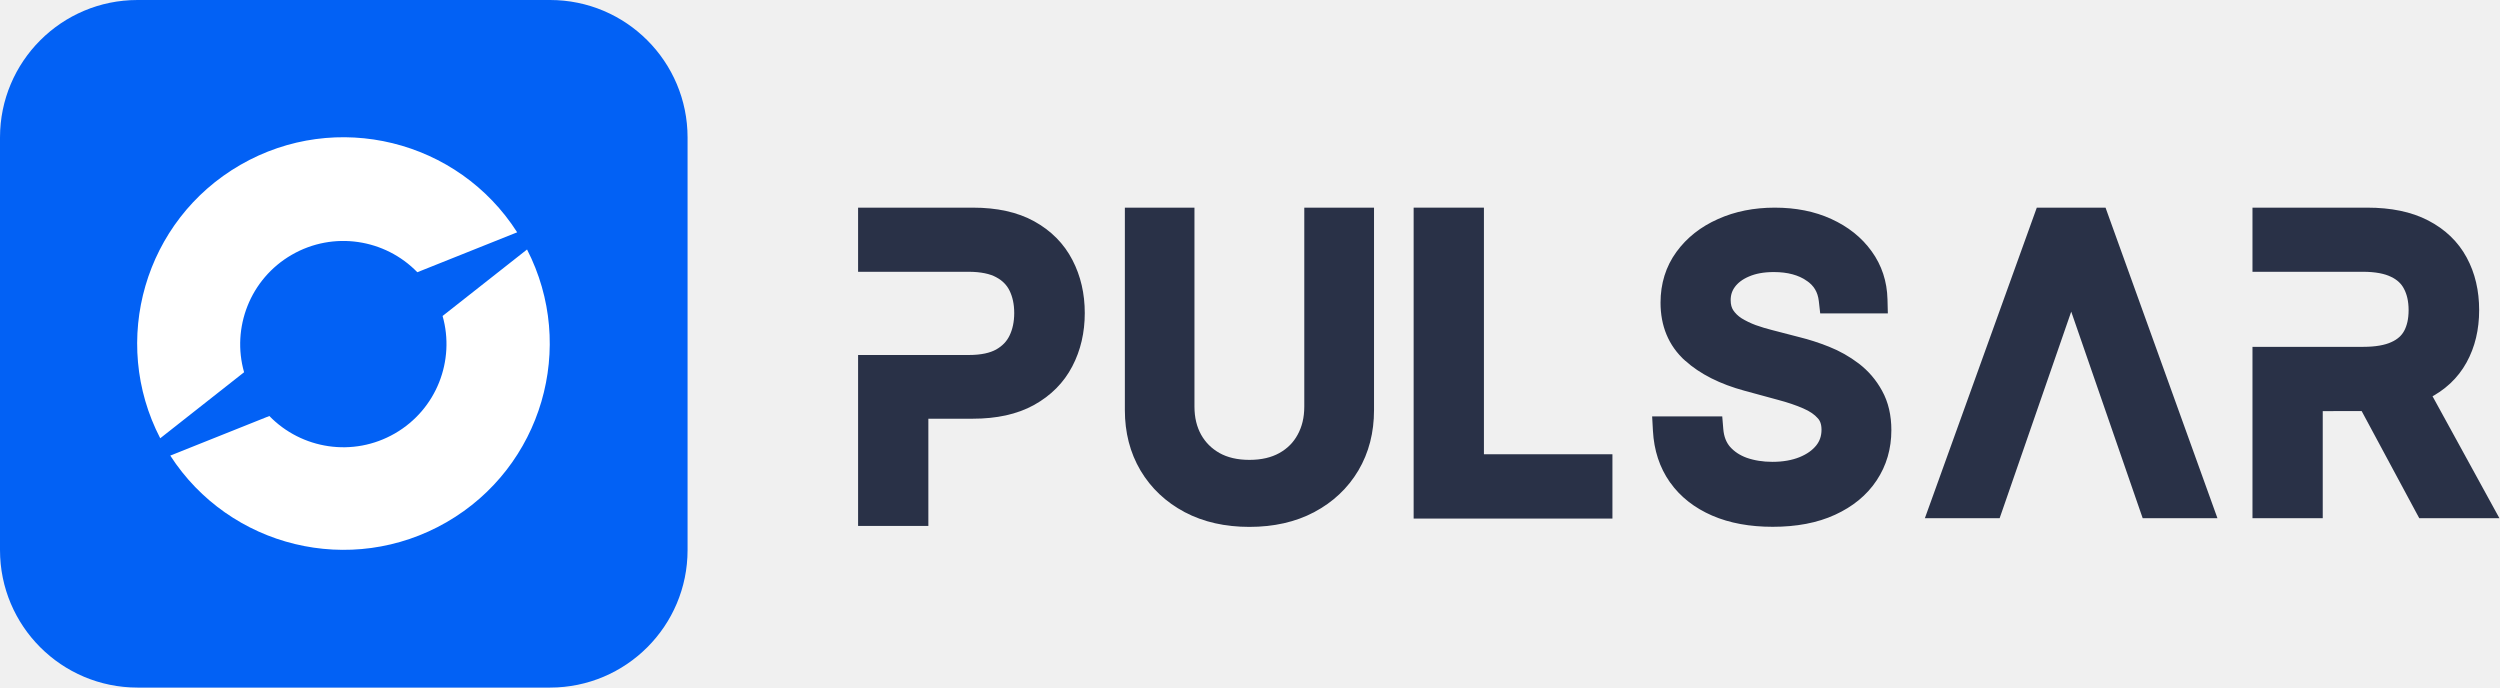
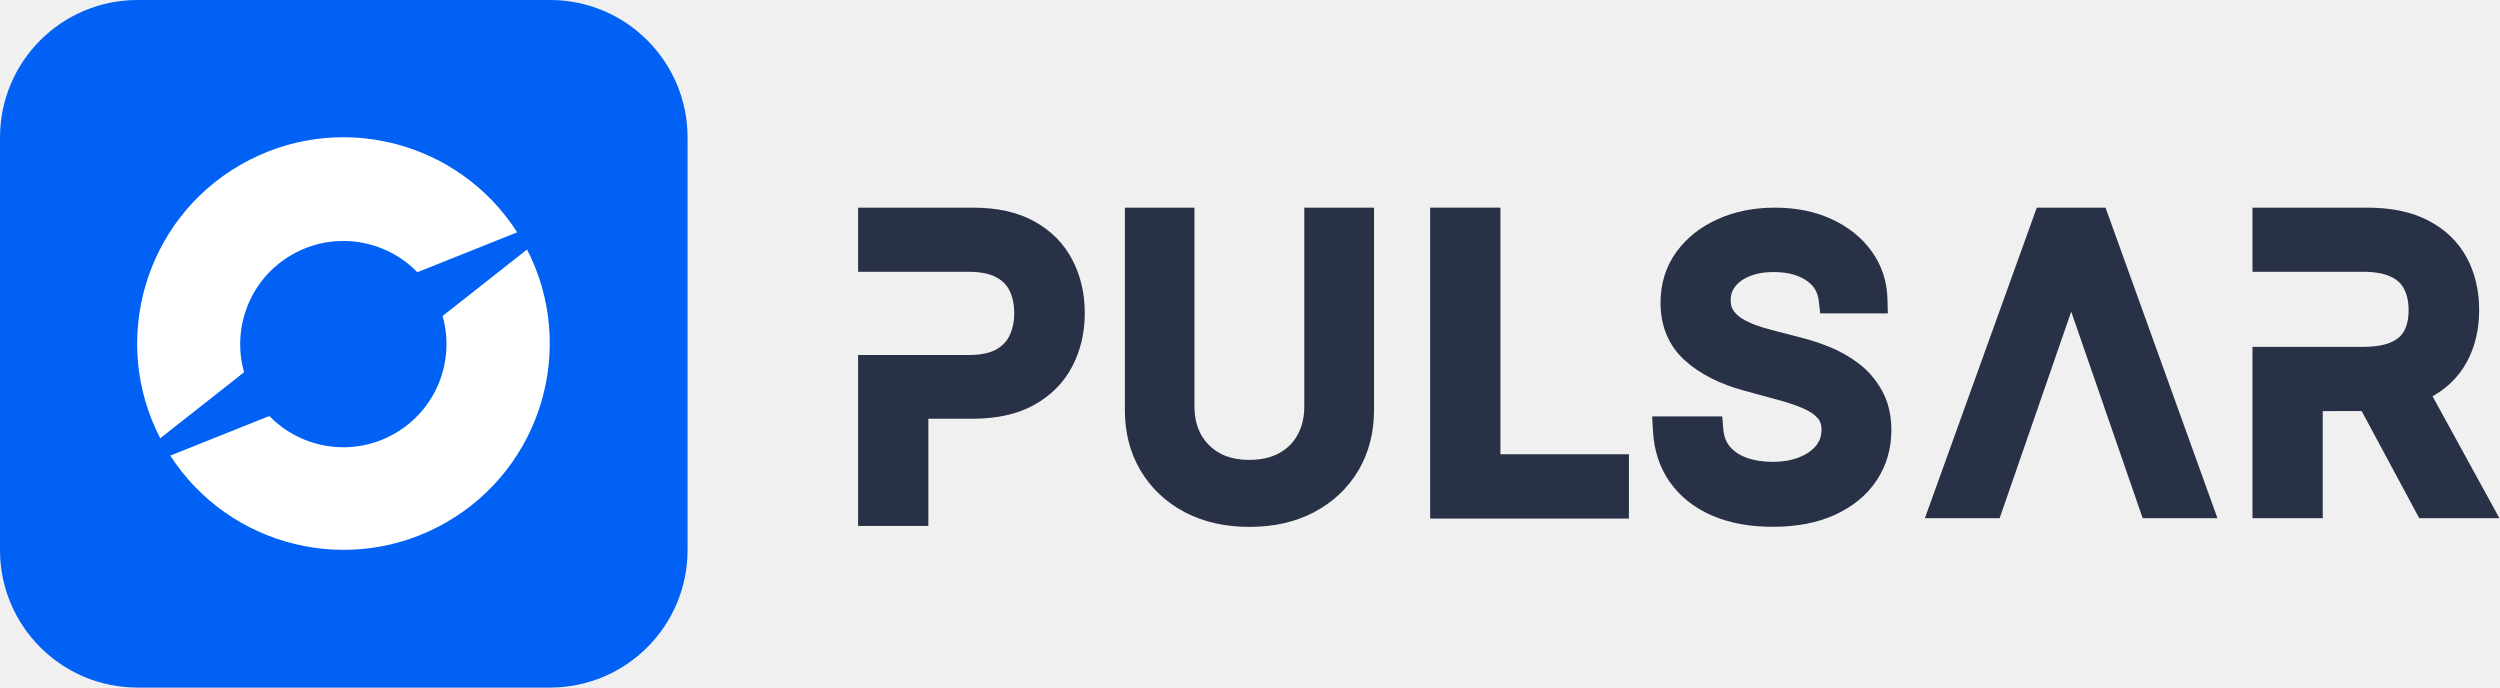
<svg xmlns="http://www.w3.org/2000/svg" width="1818" height="500" viewBox="0 0 1818 500" fill="none">
  <rect width="500" height="500" rx="100" fill="#0261F5" />
  <path fill-rule="evenodd" clip-rule="evenodd" d="M174.766 119.922C244.511 79.655 333.151 101.764 376.091 168.939L303.479 197.962C280.114 173.877 242.558 167.744 212.174 185.286C181.79 202.828 168.324 238.419 177.5 270.697L116.515 318.71C79.865 247.948 105.045 160.176 174.766 119.922ZM123.824 331.31C166.906 398.019 255.228 419.878 324.766 379.73C394.328 339.568 419.552 252.103 383.266 181.425L321.848 229.779C331.024 262.057 317.558 297.648 287.174 315.19C256.79 332.732 219.235 326.598 195.869 302.513L123.824 331.31Z" fill="white" />
  <path d="M1684.1 293.957L1720.39 293.945L1720.42 293.987L1760.86 369.227L1762.28 371.859H1765.27H1800.7H1809.14L1805.08 364.455L1762.23 286.317L1762.11 286.105C1762.54 285.903 1762.96 285.698 1763.38 285.488C1774.8 279.785 1783.5 271.701 1789.27 261.217C1795.04 250.79 1797.84 238.846 1797.84 225.532C1797.84 212.166 1795.08 200.167 1789.39 189.682C1783.64 179.012 1774.96 170.722 1763.55 164.806C1752.09 158.835 1737.99 156 1721.48 156H1648H1643V161V187.637V192.637H1648H1679.1H1718.16C1727.99 192.637 1735.44 194.123 1740.82 196.753L1740.85 196.767L1740.88 196.781C1746.37 199.377 1750.17 203.002 1752.57 207.629L1752.58 207.65L1752.59 207.67C1755.16 212.51 1756.54 218.408 1756.54 225.532C1756.54 232.604 1755.19 238.352 1752.71 242.967C1750.34 247.378 1746.56 250.855 1741.06 253.342L1741.05 253.346L1741.04 253.351C1735.61 255.831 1728.21 257.221 1718.56 257.221H1679.1H1648H1643V262.221V366.859V371.859H1648H1679.1H1684.1V366.859V293.957Z" fill="#293147" stroke="#293147" stroke-width="10" />
  <path d="M1447.02 371.859H1450.57L1451.74 368.496L1506.2 211.348L1560.56 368.494L1561.73 371.859H1565.29H1598.3H1605.42L1603.01 365.164L1528.82 159.305L1527.63 156H1524.12H1488.18H1484.67L1483.48 159.305L1409.3 365.164L1406.88 371.859H1414H1447.02Z" fill="#293147" stroke="#293147" stroke-width="10" />
  <path d="M1327.62 218.453L1328.12 222.893H1332.59H1362.58H1367.71L1367.58 217.771C1367.29 205.761 1363.77 194.988 1356.97 185.615C1350.24 176.256 1341.06 168.999 1329.63 163.79C1318.2 158.549 1305.15 156 1290.61 156C1276.19 156 1263.06 158.589 1251.33 163.874C1239.61 169.085 1230.16 176.48 1223.16 186.101C1216.04 195.874 1212.54 207.279 1212.54 220.104C1212.54 235.687 1217.81 248.618 1228.57 258.384L1228.58 258.39L1228.58 258.396C1238.98 267.771 1252.84 274.675 1269.87 279.309L1294.23 285.942L1294.25 285.948L1294.27 285.953C1301.45 287.844 1307.81 290.01 1313.38 292.436L1313.38 292.44L1313.39 292.444C1318.78 294.767 1322.78 297.592 1325.61 300.807L1325.63 300.825L1325.65 300.843C1328.18 303.661 1329.6 307.395 1329.6 312.479C1329.6 318.11 1327.97 322.866 1324.74 326.963C1321.41 331.136 1316.73 334.549 1310.48 337.095C1304.33 339.56 1297.17 340.851 1288.9 340.851C1281.42 340.851 1274.65 339.755 1268.54 337.623C1262.64 335.477 1257.92 332.292 1254.23 328.105C1250.8 324.063 1248.72 318.911 1248.19 312.376L1247.81 307.781H1243.2H1212H1206.72L1207.01 313.051C1207.72 326.269 1211.5 337.922 1218.48 347.827L1218.49 347.834L1218.49 347.841C1225.45 357.648 1235.04 365.129 1247.05 370.34C1259.09 375.565 1273.15 378.091 1289.1 378.091C1305.73 378.091 1320.2 375.396 1332.36 369.793C1344.48 364.241 1353.94 356.542 1360.51 346.605C1367.13 336.679 1370.4 325.349 1370.4 312.781C1370.4 302.874 1368.42 294.064 1364.24 286.545C1360.29 279.312 1355.07 273.213 1348.6 268.292C1342.33 263.527 1335.53 259.685 1328.19 256.77C1321.1 253.951 1314.15 251.702 1307.34 250.035L1287.24 244.817L1287.22 244.811L1287.19 244.805C1283.35 243.845 1279.32 242.623 1275.1 241.134C1271.06 239.643 1267.29 237.821 1263.78 235.671C1260.61 233.627 1258.09 231.148 1256.15 228.23C1254.48 225.611 1253.54 222.37 1253.54 218.295C1253.54 213.499 1254.89 209.353 1257.59 205.684C1260.4 201.893 1264.43 198.785 1269.91 196.463L1269.94 196.454L1269.96 196.445C1275.36 194.098 1281.97 192.838 1289.91 192.838C1300.97 192.838 1309.72 195.312 1316.49 199.913L1316.5 199.922L1316.51 199.93C1323.05 204.318 1326.71 210.361 1327.62 218.453Z" fill="#293147" stroke="#293147" stroke-width="10" />
-   <path d="M1033 367.109V372.109H1038H1162.56H1167.56V367.109V340.339V335.339H1162.56H1074.11V161V156H1069.11H1038H1033V161V367.109Z" fill="#293147" stroke="#293147" stroke-width="10" />
+   <path d="M1045 367.109V372.109H1050H1174.56H1179.56V367.109V340.339V335.339H1174.56H1086.11V161V156H1081.11H1050H1045V161V367.109Z" fill="#293147" stroke="#293147" stroke-width="10" />
  <path d="M958.476 156H953.476V161V295.712C953.476 304.422 951.624 311.965 948.05 318.474L948.042 318.489L948.033 318.505C944.539 324.975 939.488 330.072 932.76 333.837C926.18 337.488 918.17 339.42 908.544 339.42C898.995 339.42 891.019 337.492 884.436 333.841C877.769 330.075 872.665 324.965 869.031 318.459C865.462 311.954 863.613 304.416 863.613 295.712V161V156H858.613H828H823V161V298.259C823 313.655 826.525 327.495 833.703 339.629L833.709 339.64C840.87 351.673 850.939 361.127 863.787 367.988L863.797 367.993L863.806 367.998C876.734 374.828 891.698 378.156 908.544 378.156C925.453 378.156 940.451 374.829 953.381 367.998L953.391 367.993L953.401 367.988C966.249 361.127 976.317 351.673 983.478 339.64L983.485 339.629C990.663 327.495 994.188 313.655 994.188 298.259V161V156H989.188H958.476Z" fill="#293147" stroke="#293147" stroke-width="10" />
  <path d="M670.103 372.443V299.487H707.379C723.93 299.487 738.08 296.469 749.559 290.117L749.568 290.111C760.962 283.774 769.608 275.111 775.326 264.131C781.039 253.223 783.845 241.024 783.845 227.643C783.845 214.334 781.075 202.205 775.431 191.364C769.717 180.321 761.105 171.648 749.76 165.37C738.278 159.016 724.093 156 707.479 156H634H629V161V161.056V161.111V161.167V161.223V161.278V161.334V161.39V161.445V161.501V161.557V161.612V161.668V161.723V161.779V161.834V161.89V161.945V162.001V162.056V162.111V162.167V162.222V162.277V162.333V162.388V162.443V162.499V162.554V162.609V162.665V162.72V162.775V162.83V162.885V162.94V162.996V163.051V163.106V163.161V163.216V163.271V163.326V163.381V163.436V163.491V163.546V163.601V163.656V163.711V163.766V163.821V163.876V163.93V163.985V164.04V164.095V164.15V164.204V164.259V164.314V164.369V164.423V164.478V164.533V164.587V164.642V164.697V164.751V164.806V164.86V164.915V164.97V165.024V165.079V165.133V165.188V165.242V165.297V165.351V165.405V165.46V165.514V165.569V165.623V165.677V165.732V165.786V165.84V165.894V165.949V166.003V166.057V166.111V166.166V166.22V166.274V166.328V166.382V166.436V166.49V166.545V166.599V166.653V166.707V166.761V166.815V166.869V166.923V166.977V167.031V167.085V167.139V167.192V167.246V167.3V167.354V167.408V167.462V167.516V167.569V167.623V167.677V167.731V167.784V167.838V167.892V167.945V167.999V168.053V168.106V168.16V168.214V168.267V168.321V168.374V168.428V168.482V168.535V168.589V168.642V168.696V168.749V168.802V168.856V168.909V168.963V169.016V169.069V169.123V169.176V169.229V169.283V169.336V169.389V169.443V169.496V169.549V169.602V169.656V169.709V169.762V169.815V169.868V169.921V169.974V170.028V170.081V170.134V170.187V170.24V170.293V170.346V170.399V170.452V170.505V170.558V170.611V170.664V170.717V170.77V170.822V170.875V170.928V170.981V171.034V171.087V171.139V171.192V171.245V171.298V171.351V171.403V171.456V171.509V171.561V171.614V171.667V171.719V171.772V171.825V171.877V171.93V171.982V172.035V172.088V172.14V172.193V172.245V172.298V172.35V172.403V172.455V172.507V172.56V172.612V172.665V172.717V172.769V172.822V172.874V172.926V172.979V173.031V173.083V173.136V173.188V173.24V173.292V173.345V173.397V173.449V173.501V173.553V173.605V173.658V173.71V173.762V173.814V173.866V173.918V173.97V174.022V174.074V174.126V174.178V174.23V174.282V174.334V174.386V174.438V174.49V174.542V174.594V174.646V174.698V174.749V174.801V174.853V174.905V174.957V175.009V175.06V175.112V175.164V175.216V175.267V175.319V175.371V175.422V175.474V175.526V175.577V175.629V175.681V175.732V175.784V175.835V175.887V175.939V175.99V176.042V176.093V176.145V176.196V176.248V176.299V176.351V176.402V176.453V176.505V176.556V176.608V176.659V176.71V176.762V176.813V176.864V176.916V176.967V177.018V177.07V177.121V177.172V177.223V177.275V177.326V177.377V177.428V177.479V177.531V177.582V177.633V177.684V177.735V177.786V177.837V177.889V177.94V177.991V178.042V178.093V178.144V178.195V178.246V178.297V178.348V178.399V178.45V178.501V178.552V178.602V178.653V178.704V178.755V178.806V178.857V178.908V178.959V179.009V179.06V179.111V179.162V179.212V179.263V179.314V179.365V179.415V179.466V179.517V179.568V179.618V179.669V179.72V179.77V179.821V179.871V179.922V179.973V180.023V180.074V180.124V180.175V180.226V180.276V180.327V180.377V180.428V180.478V180.529V180.579V180.629V180.68V180.73V180.781V180.831V180.882V180.932V180.982V181.033V181.083V181.133V181.184V181.234V181.284V181.335V181.385V181.435V181.485V181.536V181.586V181.636V181.686V181.737V181.787V181.837V181.887V181.937V181.987V182.038V182.088V182.138V182.188V182.238V182.288V182.338V182.388V182.438V182.488V182.538V182.588V182.638V182.688V182.738V182.788V182.838V182.888V182.938V182.988V183.038V183.088V183.138V183.188V183.238V183.288V183.337V183.387V183.437V183.487V183.537V183.587V183.636V183.686V183.736V183.786V183.835V183.885V183.935V183.985V184.034V184.084V184.134V184.183V184.233V184.283V184.332V184.382V184.432V184.481V184.531V184.581V184.63V184.68V184.729V184.779V184.828V184.878V184.928V184.977V185.027V185.076V185.126V185.175V185.225V185.274V185.323V185.373V185.422V185.472V185.521V185.571V185.62V185.669V185.719V185.768V185.817V185.867V185.916V185.965V186.015V186.064V186.113V186.163V186.212V186.261V186.311V186.36V186.409V186.458V186.507V186.557V186.606V186.655V186.704V186.753V186.803V186.852V186.901V186.95V186.999V187.048V187.097V187.147V187.196V187.245V187.294V187.343V187.392V187.441V187.49V187.539V187.588V187.637V192.637H634H665.103H704.158C714.003 192.637 721.414 194.275 726.739 197.16L726.748 197.165L726.758 197.17C732.285 200.133 736.165 204.119 738.621 209.135C741.189 214.381 742.541 220.512 742.541 227.643C742.541 234.773 741.19 240.946 738.612 246.271C736.137 251.382 732.26 255.471 726.786 258.557C721.46 261.495 714.162 263.151 704.56 263.151H665.103H634H629V268.151V372.443V377.443H634H665.103H670.103V372.443Z" fill="#293147" stroke="#293147" stroke-width="10" />
</svg>
